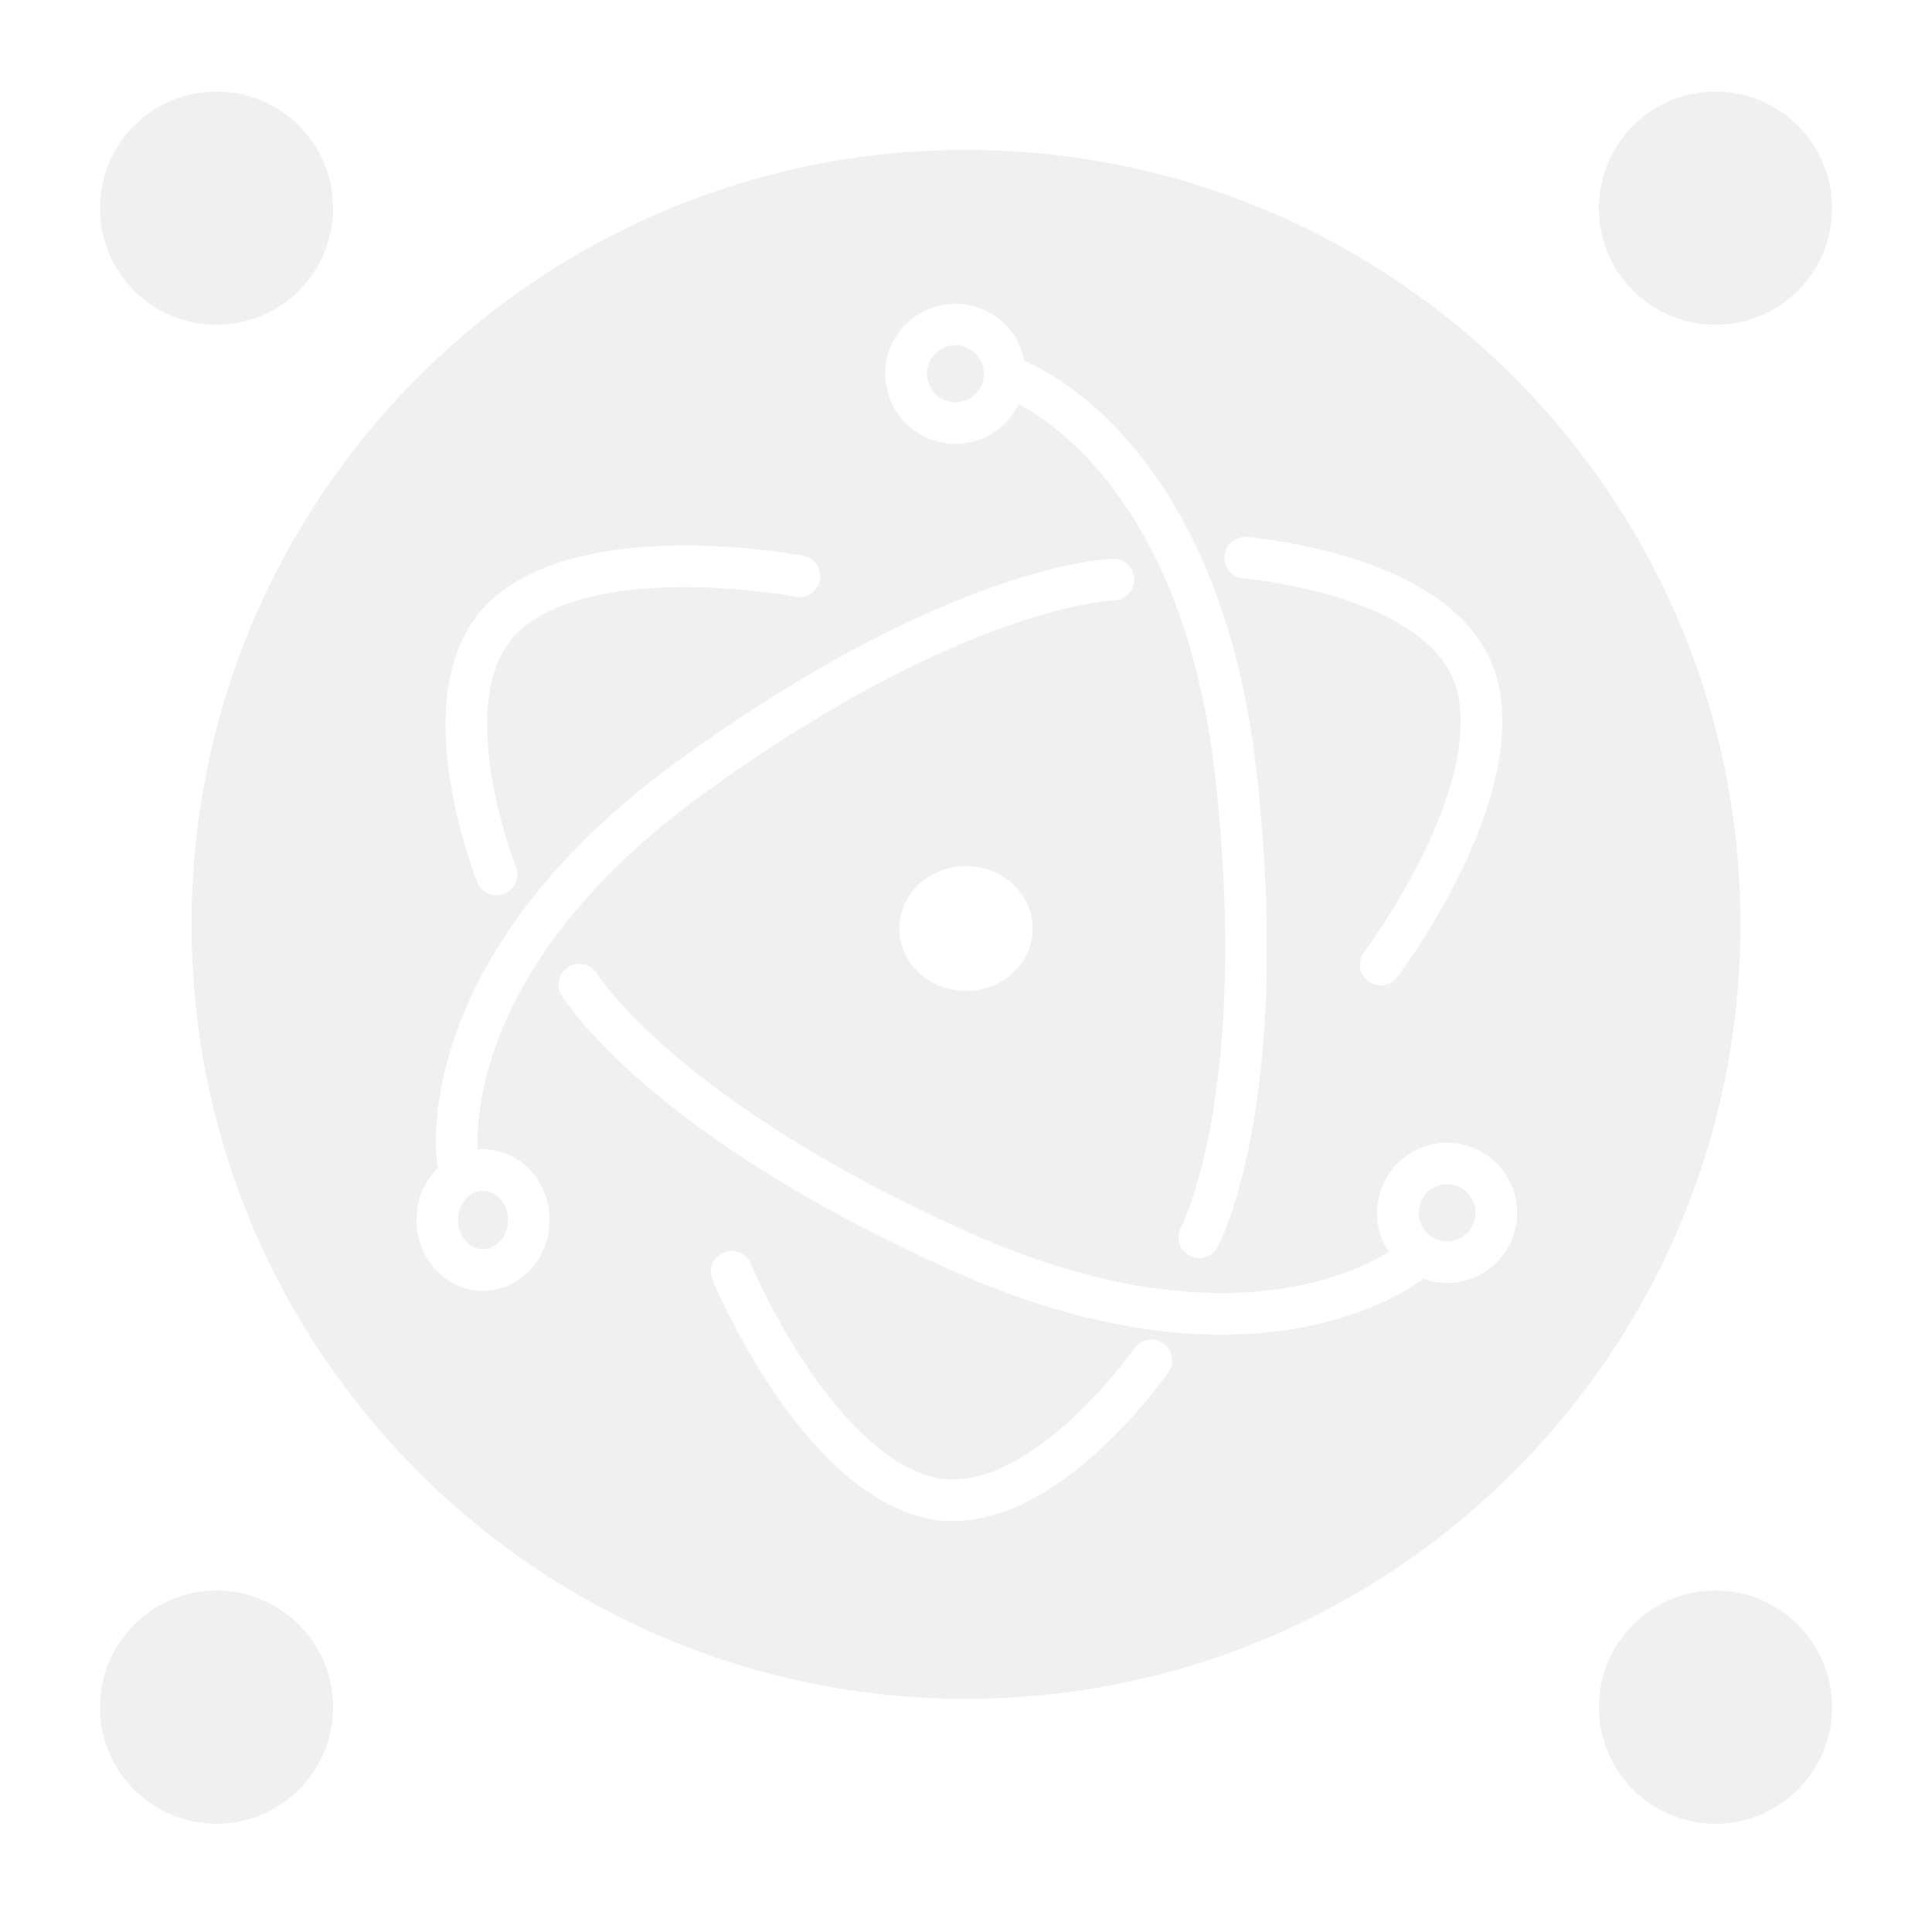
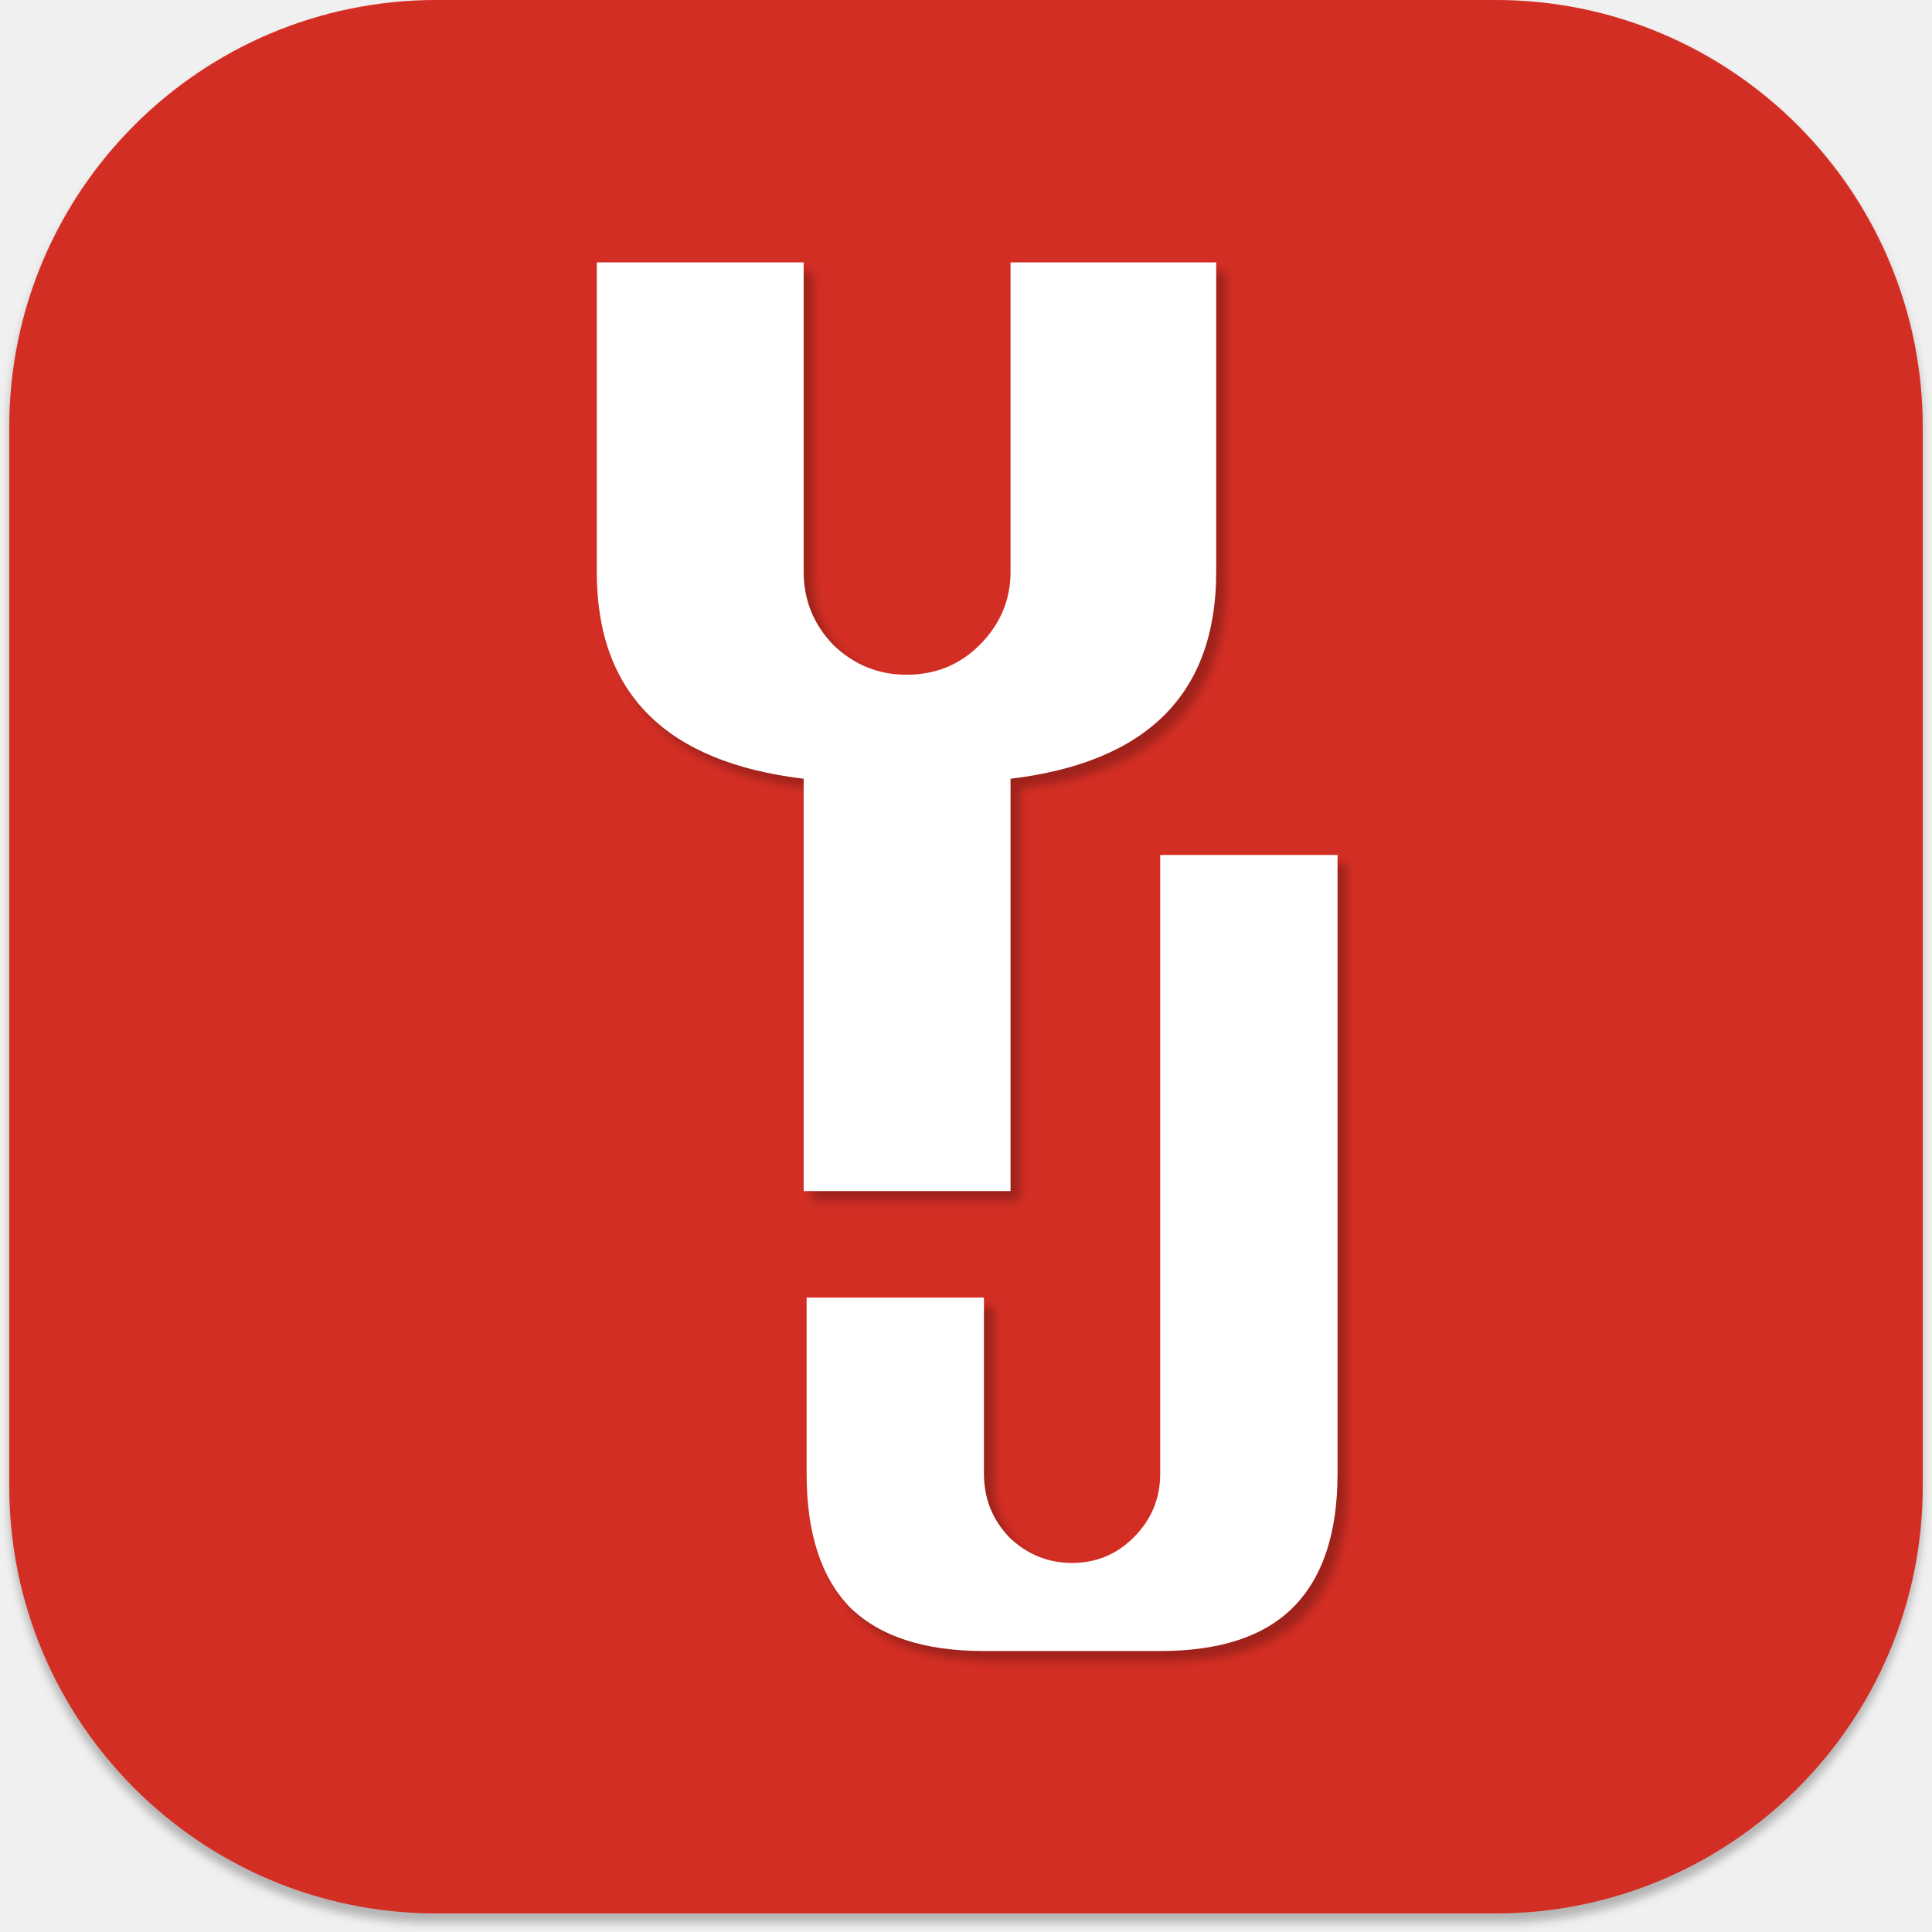
- <svg xmlns="http://www.w3.org/2000/svg" width="232" height="232" viewBox="0 0 232 232" fill="none">
-   <g filter="url(#filter0_b)">
-     <path d="M231.5 1V0.5H231H1H0.5V1V231V231.5H1H231H231.5V231V1ZM40.5 25C40.5 33.008 34.008 39.5 26 39.5C17.992 39.5 11.5 33.008 11.5 25C11.5 16.992 17.992 10.5 26 10.5C34.008 10.5 40.5 16.992 40.5 25ZM220.5 25C220.5 33.008 214.008 39.5 206 39.5C197.992 39.5 191.5 33.008 191.5 25C191.5 16.992 197.992 10.5 206 10.5C214.008 10.5 220.5 16.992 220.5 25ZM40.5 205C40.5 213.008 34.008 219.5 26 219.5C17.992 219.5 11.5 213.008 11.5 205C11.5 196.992 17.992 190.5 26 190.5C34.008 190.5 40.5 196.992 40.5 205ZM220.5 205C220.5 213.008 214.008 219.5 206 219.5C197.992 219.5 191.5 213.008 191.5 205C191.5 196.992 197.992 190.5 206 190.5C214.008 190.5 220.5 196.992 220.5 205ZM209.5 111C209.5 162.639 167.639 204.5 116 204.5C64.361 204.5 22.5 162.639 22.5 111C22.5 59.361 64.361 17.5 116 17.5C167.639 17.5 209.5 59.361 209.5 111Z" fill="white" stroke="white" />
-     <path d="M63.5 146.5C63.5 149.959 60.897 152.5 58 152.5C55.103 152.5 52.5 149.959 52.5 146.5C52.5 143.041 55.103 140.5 58 140.5C60.897 140.5 63.5 143.041 63.5 146.5Z" stroke="white" stroke-width="5" />
-     <path d="M54.986 139.466C54.986 139.466 51.197 116.315 83.187 93.165C115.178 70.014 133.698 69.593 133.698 69.593" stroke="white" stroke-width="5" stroke-linecap="round" />
-     <path d="M178.902 142.686C177.27 139.853 173.652 138.88 170.819 140.512C167.987 142.144 167.014 145.762 168.646 148.595C170.277 151.427 173.896 152.4 176.728 150.768C179.561 149.137 180.534 145.518 178.902 142.686Z" stroke="white" stroke-width="5" />
-     <path d="M169.409 151.555C169.409 151.555 151.24 166.394 115.211 150.232C79.182 134.07 69.572 118.232 69.572 118.232" stroke="white" stroke-width="5" stroke-linecap="round" />
-     <path d="M109.577 41.971C107.966 44.814 108.964 48.426 111.808 50.038C114.651 51.65 118.263 50.651 119.875 47.807C121.487 44.964 120.488 41.352 117.645 39.74C114.801 38.129 111.189 39.127 109.577 41.971Z" stroke="white" stroke-width="5" />
-     <path d="M122.038 45.647C122.038 45.647 144.047 53.767 148.412 93.013C152.778 132.259 144.012 148.579 144.012 148.579" stroke="white" stroke-width="5" stroke-linecap="round" />
-     <path d="M59.633 105C59.633 105 50.437 82.104 61.305 73.362C72.174 64.619 96 69.199 96 69.199" stroke="white" stroke-width="5" stroke-linecap="round" />
-     <path d="M149.532 66.978C149.532 66.978 174.391 68.913 177.477 82.638C180.564 96.363 165.799 115.833 165.799 115.833" stroke="white" stroke-width="5" stroke-linecap="round" />
-     <path d="M138.248 163.363C138.248 163.363 124.023 183.841 110.618 179.573C97.213 175.305 87.866 152.728 87.866 152.728" stroke="white" stroke-width="5" stroke-linecap="round" />
-     <path d="M116 119C120.418 119 124 115.642 124 111.5C124 107.358 120.418 104 116 104C111.582 104 108 107.358 108 111.5C108 115.642 111.582 119 116 119Z" fill="white" />
+ <svg xmlns="http://www.w3.org/2000/svg" width="832" height="832" viewBox="0 0 832 832" fill="none">
+   <g filter="url(#filter0_d)">
+     <rect x="4" width="824" height="824" rx="184" fill="#EB2619" />
+     <rect x="4" width="824" height="824" rx="184" fill="#735151" fill-opacity="0.2" />
+     <g filter="url(#filter1_d)">
+       <path fill-rule="evenodd" clip-rule="evenodd" d="M346.092 335.365V512.936H435.184V335.365C494.223 328.255 523.743 298.57 523.743 246.312V113H435.184V246.312C435.184 258.399 430.739 268.886 421.847 277.774C413.311 286.306 402.819 290.572 390.371 290.572C378.279 290.572 367.787 286.306 358.896 277.774C350.36 268.886 346.092 258.399 346.092 246.312V113H257V246.312C257 298.57 286.697 328.255 346.092 335.365ZM576 634.669V368.197H499.635V634.669C499.635 645.334 495.825 654.476 488.203 662.094C480.887 669.407 472.047 673.063 461.682 673.063C451.317 673.063 442.324 669.407 434.703 662.094C427.386 654.476 423.728 645.334 423.728 634.669V558.796H347.363V634.669C347.363 660.265 353.613 679.462 366.111 692.26C378.915 704.753 398.121 711 423.728 711H499.635C525.243 711 544.296 704.753 556.795 692.26C569.598 679.462 576 660.265 576 634.669Z" fill="white" />
+     </g>
  </g>
  <defs>
-     <filter id="filter0_b" x="-4" y="-4" width="240" height="240" filterUnits="userSpaceOnUse" color-interpolation-filters="sRGB">
+     <filter id="filter0_d" x="0" y="0" width="832" height="832" filterUnits="userSpaceOnUse" color-interpolation-filters="sRGB">
      <feFlood flood-opacity="0" result="BackgroundImageFix" />
-       <feGaussianBlur in="BackgroundImage" stdDeviation="2" />
-       <feComposite in2="SourceAlpha" operator="in" result="effect1_backgroundBlur" />
-       <feBlend mode="normal" in="SourceGraphic" in2="effect1_backgroundBlur" result="shape" />
+       <feColorMatrix in="SourceAlpha" type="matrix" values="0 0 0 0 0 0 0 0 0 0 0 0 0 0 0 0 0 0 127 0" />
+       <feOffset dy="4" />
+       <feGaussianBlur stdDeviation="2" />
+       <feColorMatrix type="matrix" values="0 0 0 0 0 0 0 0 0 0 0 0 0 0 0 0 0 0 0.25 0" />
+       <feBlend mode="normal" in2="BackgroundImageFix" result="effect1_dropShadow" />
+       <feBlend mode="normal" in="SourceGraphic" in2="effect1_dropShadow" result="shape" />
+     </filter>
+     <filter id="filter1_d" x="257" y="113" width="327" height="606" filterUnits="userSpaceOnUse" color-interpolation-filters="sRGB">
+       <feFlood flood-opacity="0" result="BackgroundImageFix" />
+       <feColorMatrix in="SourceAlpha" type="matrix" values="0 0 0 0 0 0 0 0 0 0 0 0 0 0 0 0 0 0 127 0" />
+       <feOffset dx="4" dy="4" />
+       <feGaussianBlur stdDeviation="2" />
+       <feColorMatrix type="matrix" values="0 0 0 0 0 0 0 0 0 0 0 0 0 0 0 0 0 0 0.25 0" />
+       <feBlend mode="normal" in2="BackgroundImageFix" result="effect1_dropShadow" />
+       <feBlend mode="normal" in="SourceGraphic" in2="effect1_dropShadow" result="shape" />
    </filter>
  </defs>
</svg>
